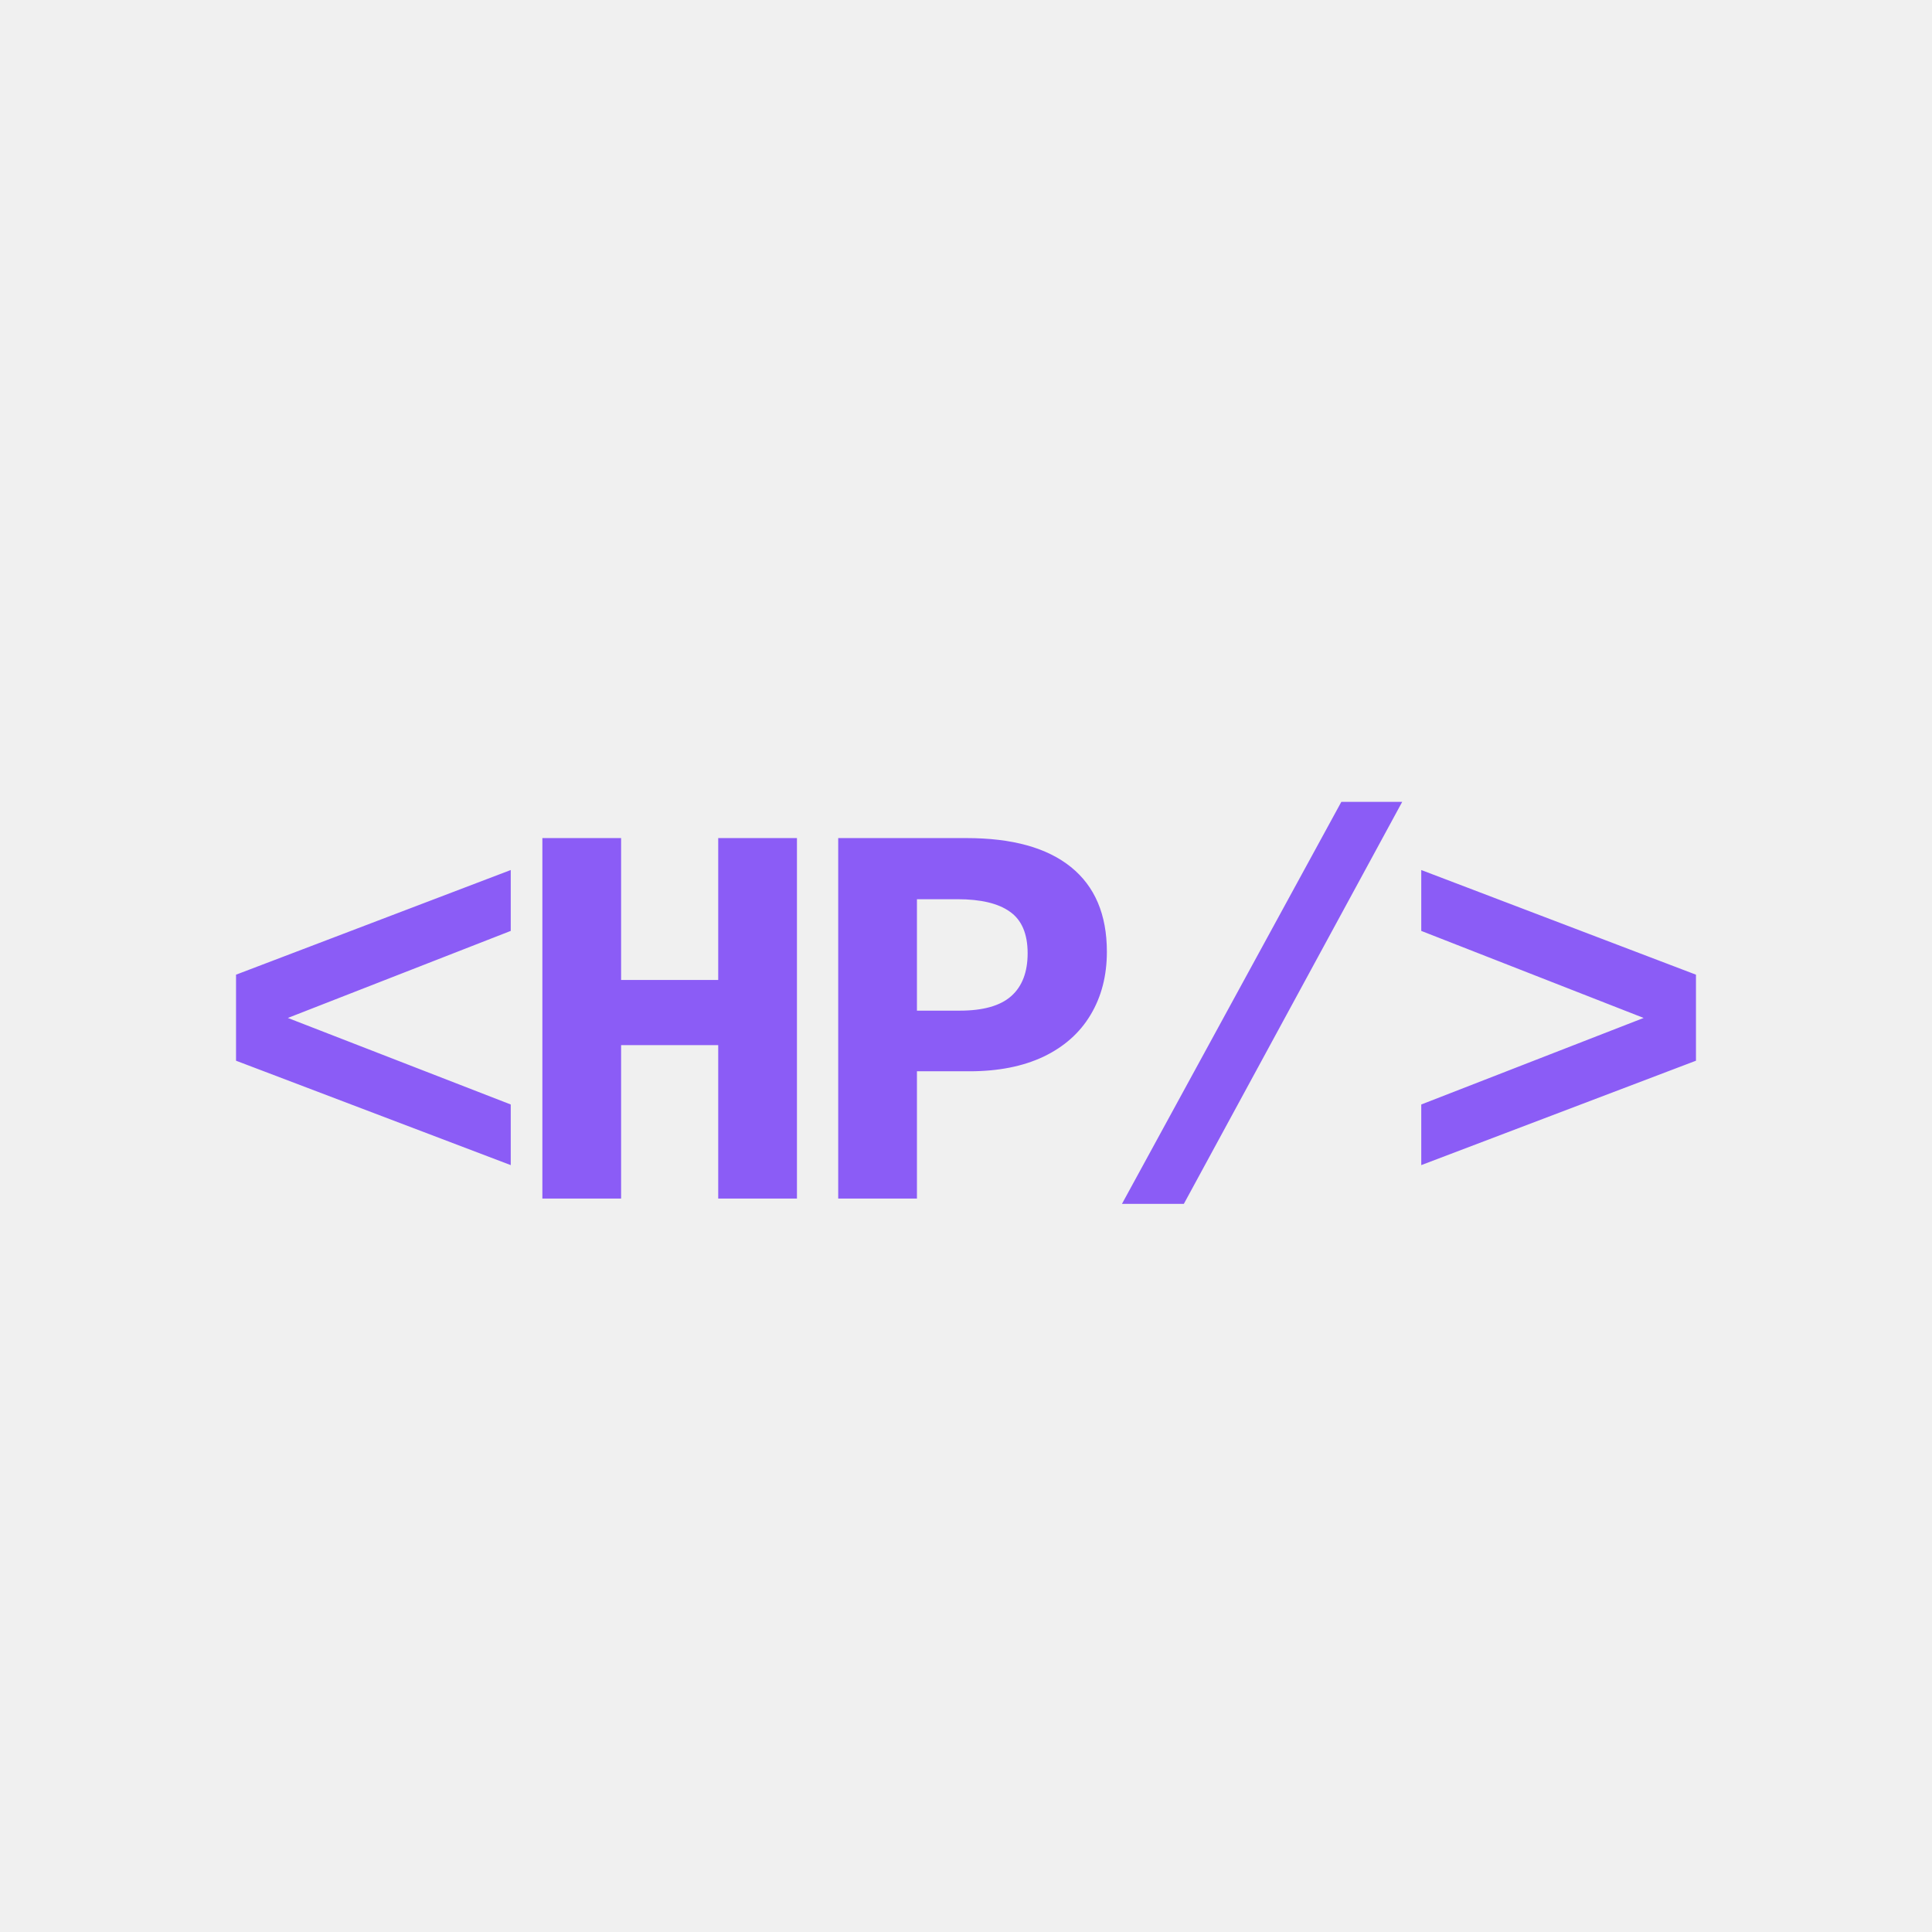
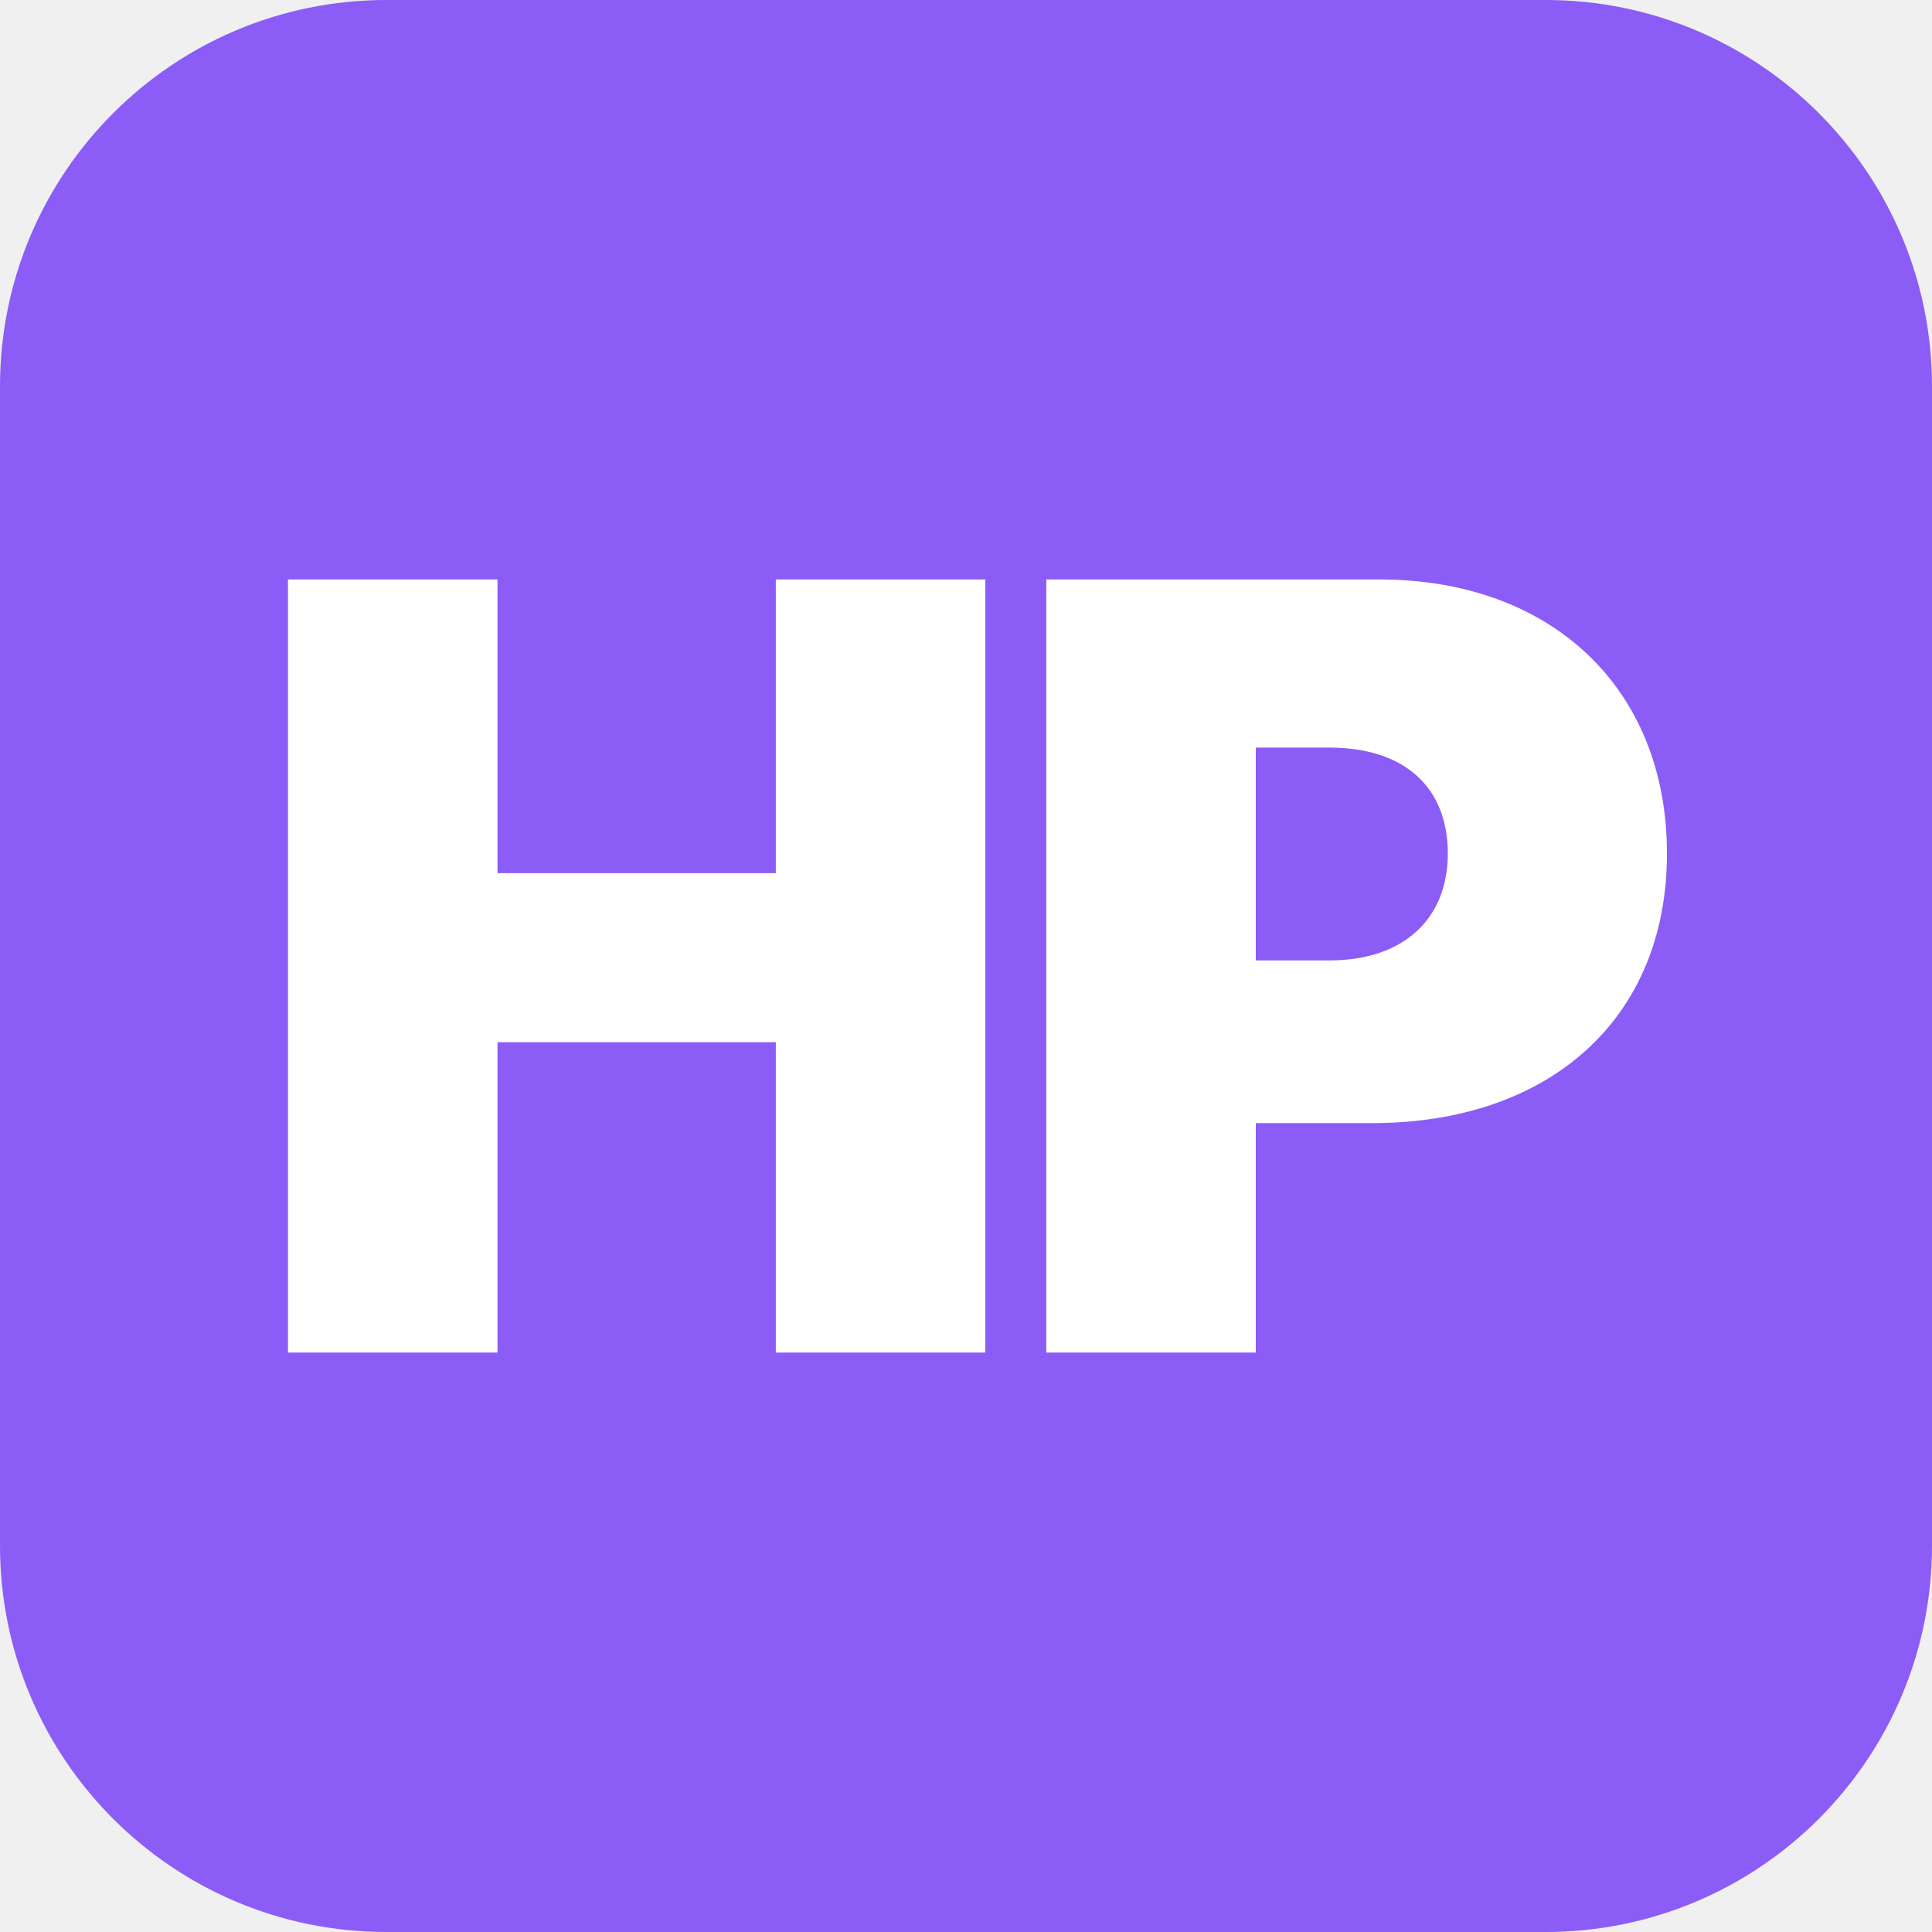
- <svg xmlns="http://www.w3.org/2000/svg" viewBox="0 0 120 120">
-   <defs>
-     <style>
-       .logo-text { 
-         fill: #8b5cf6; 
-         font-family: 'JetBrains Mono', 'Courier New', monospace; 
-         font-weight: 900; 
-         font-size: 34px;
-         letter-spacing: -2px;
-       }
-     </style>
-   </defs>
-   <text x="50%" y="54%" text-anchor="middle" dominant-baseline="middle" class="logo-text">
-     &lt;HP/&gt;
+ <svg xmlns="http://www.w3.org/2000/svg" viewBox="0 0 100 100">
+   <rect width="100" height="100" rx="20" fill="#8b5cf6" />
+   <text x="50%" y="50%" text-anchor="middle" dominant-baseline="central" style="fill: #ffffff; font-family: 'Outfit', 'Inter', sans-serif; font-weight: 900; font-size: 55px; letter-spacing: -2px;">
+     HP
  </text>
</svg>
